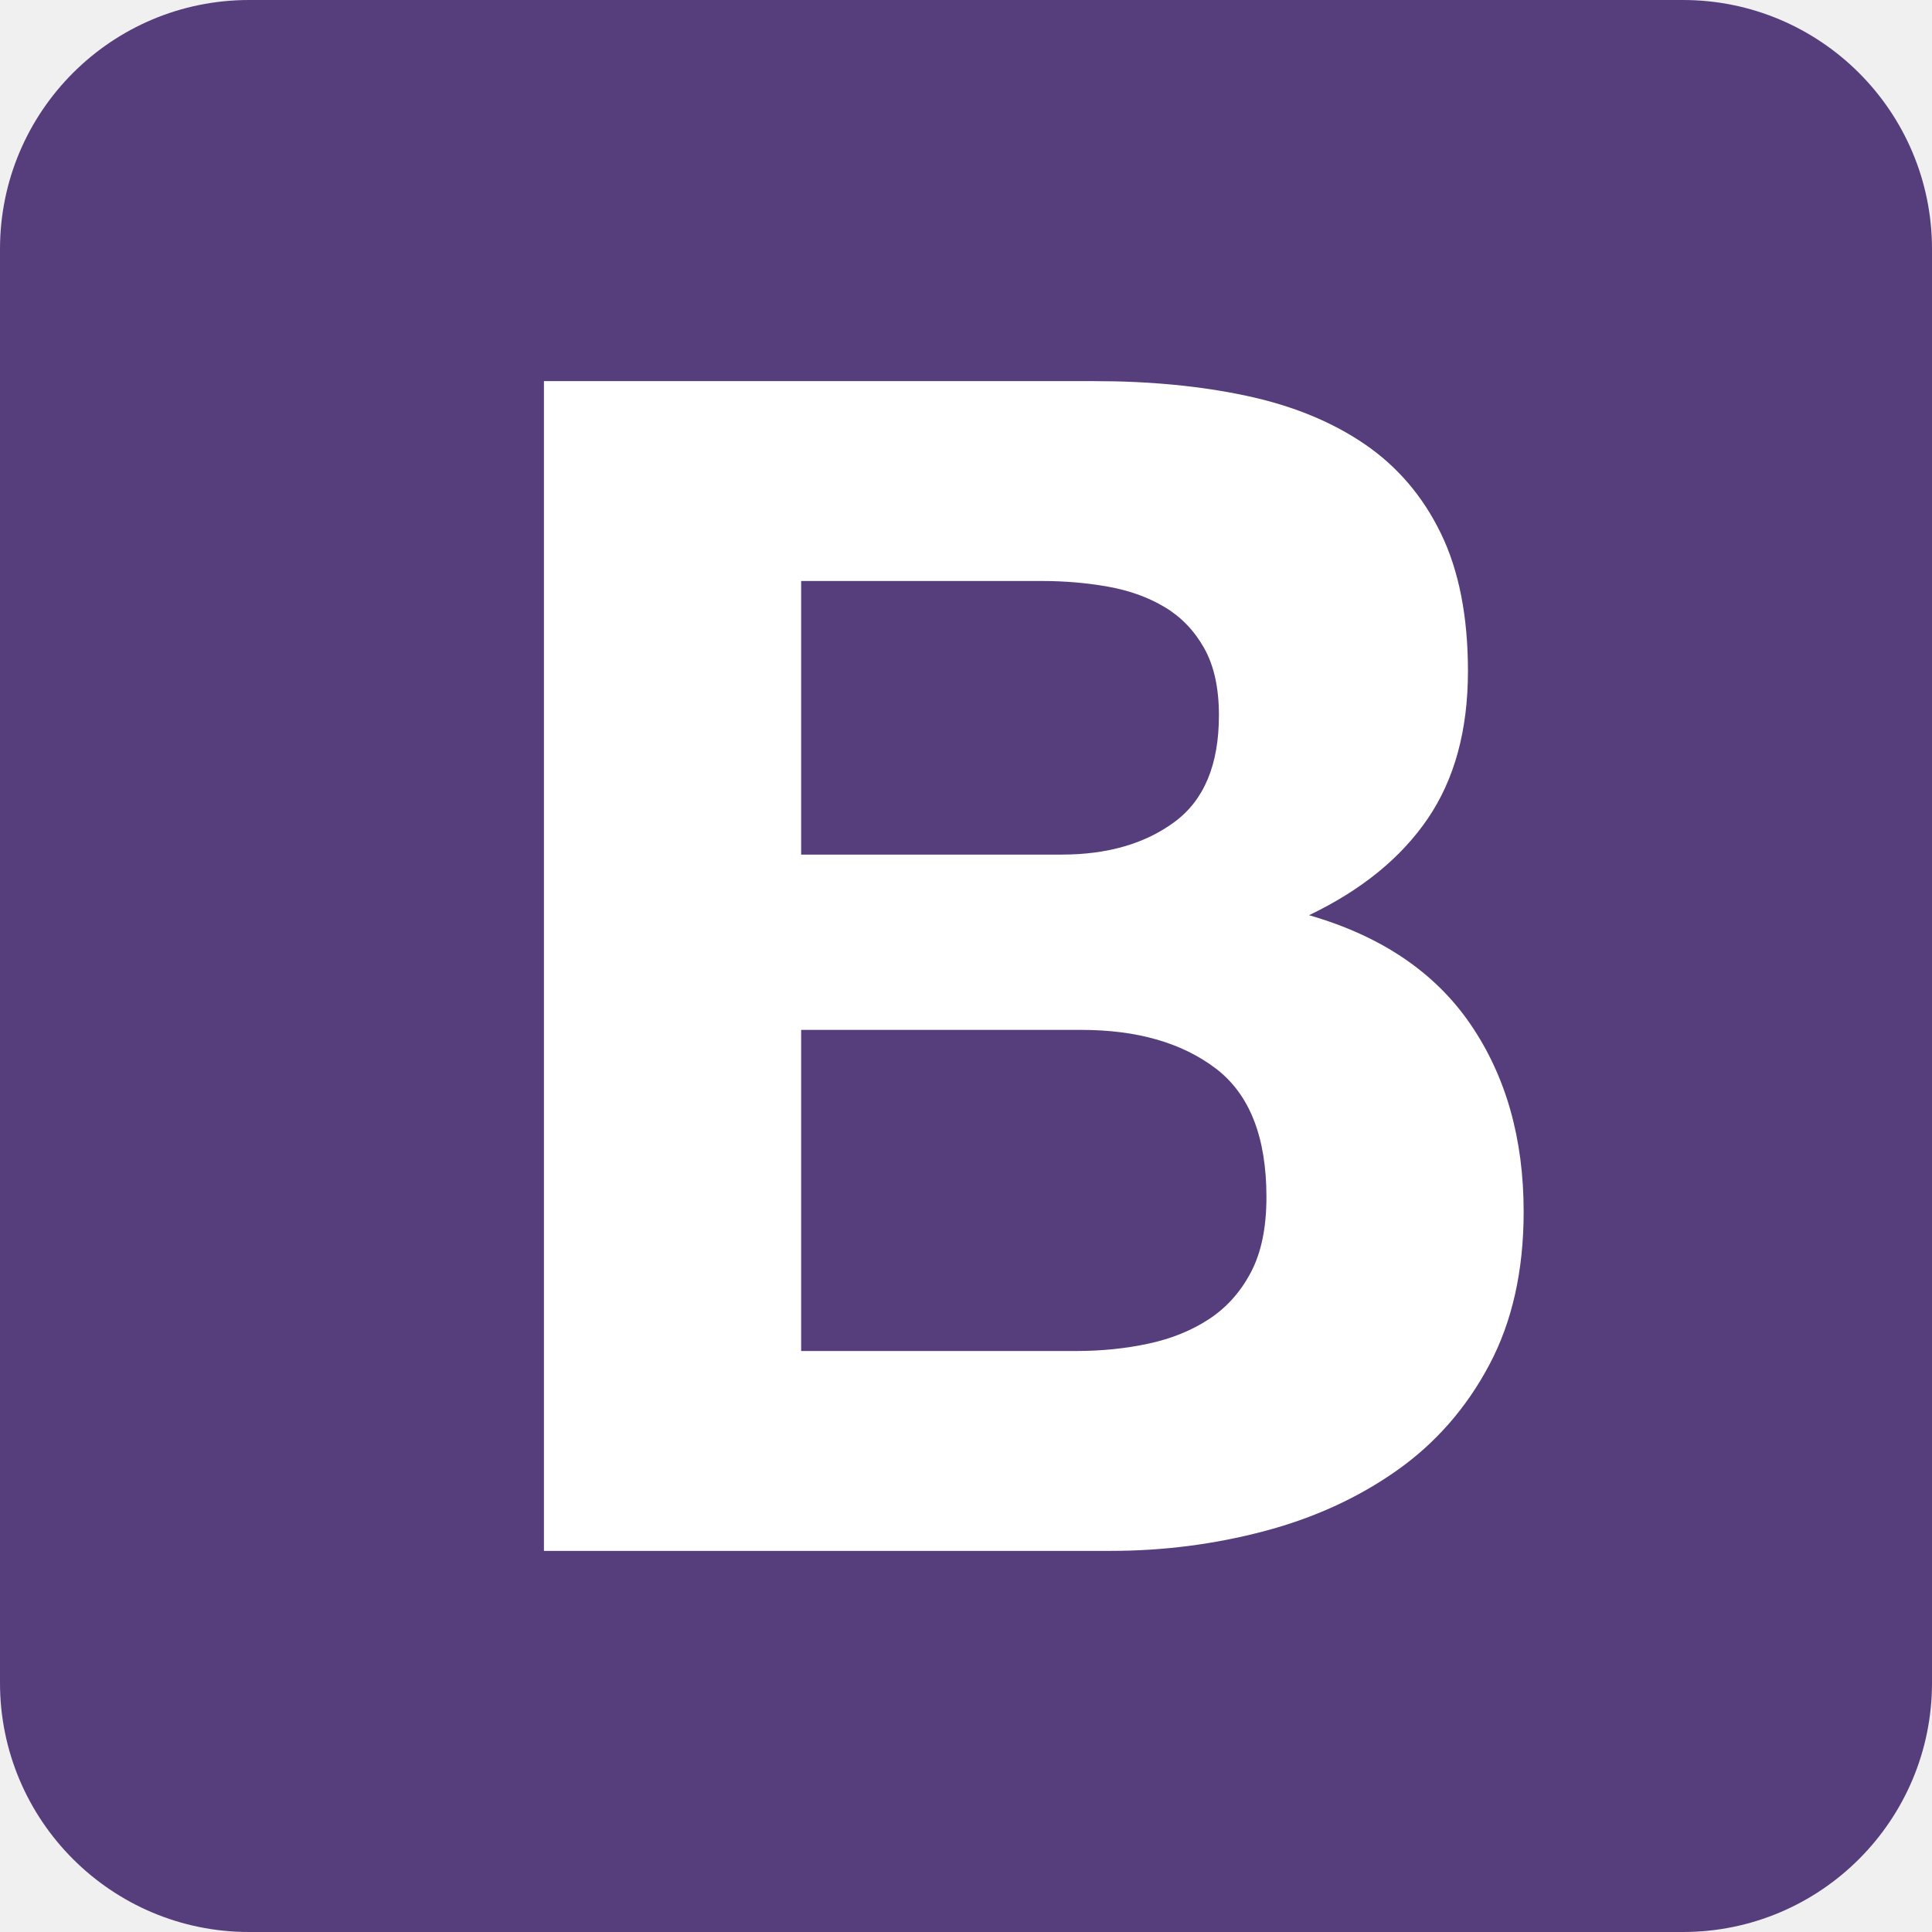
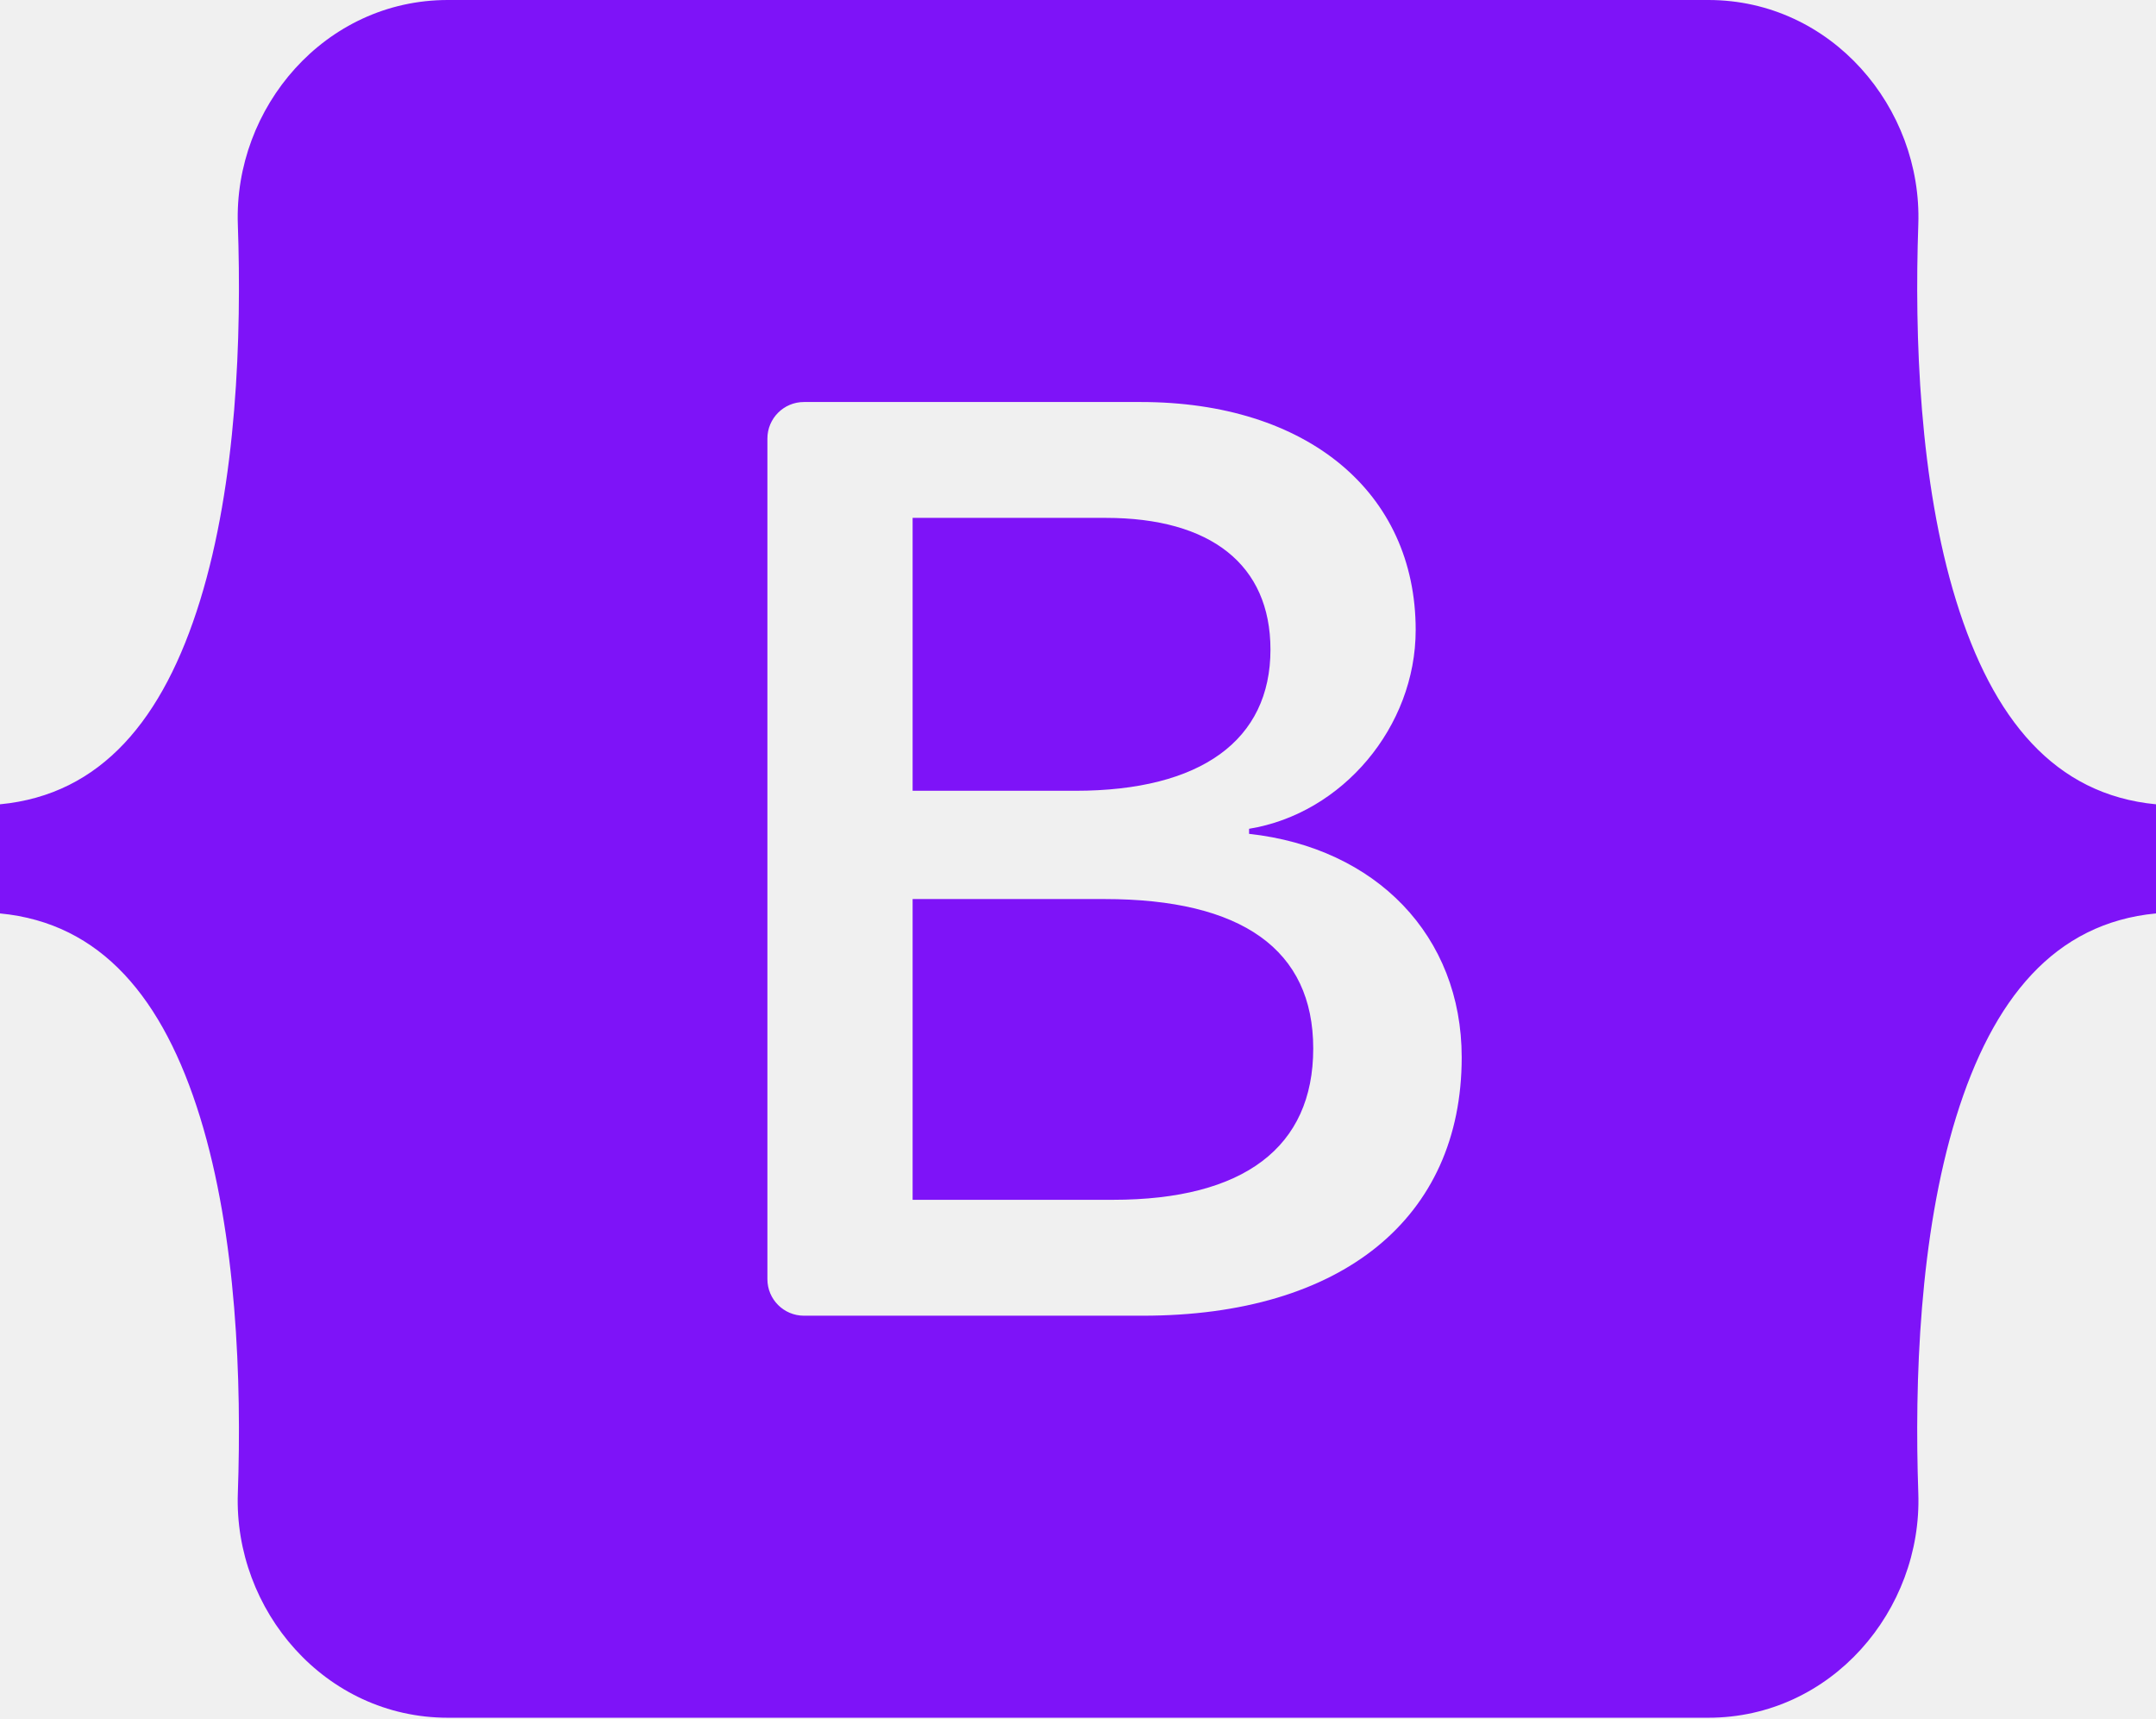
- <svg xmlns="http://www.w3.org/2000/svg" width="256" height="256" viewBox="0 0 256 256" fill="none">
-   <path d="M0 222.991C0 241.223 14.778 256 33.009 256H222.991C241.223 256 256 241.221 256 222.991V33.009C256 14.777 241.221 0 222.991 0H33.009C14.777 0 0 14.778 0 33.009V222.991Z" fill="#563D7C" />
-   <path d="M106.157 113.238V76.985H138.069C141.108 76.985 144.038 77.238 146.861 77.744C149.683 78.251 152.179 79.156 154.35 80.458C156.521 81.76 158.258 83.57 159.56 85.885C160.863 88.201 161.514 91.168 161.514 94.786C161.514 101.298 159.56 106.002 155.653 108.896C151.745 111.791 146.752 113.238 140.674 113.238H106.157ZM72.074 50.5V205.5H147.186C154.133 205.5 160.899 204.632 167.484 202.895C174.069 201.158 179.93 198.481 185.068 194.863C190.206 191.245 194.294 186.577 197.333 180.861C200.373 175.144 201.892 168.378 201.892 160.563C201.892 150.866 199.54 142.581 194.837 135.707C190.133 128.832 183.006 124.02 173.454 121.27C180.401 117.942 185.647 113.672 189.193 108.462C192.738 103.252 194.511 96.74 194.511 88.924C194.511 81.688 193.317 75.61 190.929 70.689C188.541 65.768 185.176 61.825 180.835 58.858C176.493 55.891 171.283 53.756 165.204 52.454C159.126 51.151 152.396 50.5 145.015 50.5H72.074ZM106.157 179.015V136.466H143.279C150.66 136.466 156.593 138.167 161.08 141.568C165.566 144.969 167.81 150.649 167.81 158.609C167.81 162.662 167.122 165.99 165.747 168.595C164.372 171.2 162.527 173.263 160.211 174.782C157.896 176.302 155.218 177.387 152.179 178.039C149.14 178.69 145.956 179.015 142.627 179.015H106.157Z" fill="white" />
+ <svg xmlns="http://www.w3.org/2000/svg" viewBox="0 0 256 204" width="256" height="204" preserveAspectRatio="xMidYMid">
+   <path fill="#7E13F8" d="M53.172 0C38.565 0 27.756 12.785 28.24 26.65c.465 13.32-.139 30.573-4.482 44.642C19.402 85.402 12.034 94.34 0 95.488v12.956c12.034 1.148 19.402 10.086 23.758 24.197 4.343 14.069 4.947 31.32 4.482 44.641-.484 13.863 10.325 26.65 24.934 26.65h149.673c14.608 0 25.414-12.785 24.93-26.65-.464-13.32.139-30.572 4.482-44.641 4.359-14.11 11.707-23.05 23.741-24.197V95.488c-12.034-1.148-19.382-10.086-23.74-24.196-4.344-14.067-4.947-31.321-4.483-44.642C228.261 12.787 217.455 0 202.847 0H53.17h.002ZM173.56 125.533c0 19.092-14.24 30.67-37.872 30.67h-40.23a4.339 4.339 0 0 1-4.338-4.339V52.068a4.339 4.339 0 0 1 4.339-4.34h39.999c19.705 0 32.637 10.675 32.637 27.063 0 11.503-8.7 21.801-19.783 23.604v.601c15.089 1.655 25.248 12.104 25.248 26.537Zm-42.26-64.05h-22.937v32.4h19.32c14.934 0 23.17-6.014 23.17-16.764 0-10.073-7.082-15.636-19.552-15.636Zm-22.937 45.256v35.705h23.782c15.548 0 23.786-6.239 23.786-17.965 0-11.728-8.467-17.742-24.786-17.742h-22.782v.002Z" />
</svg>
